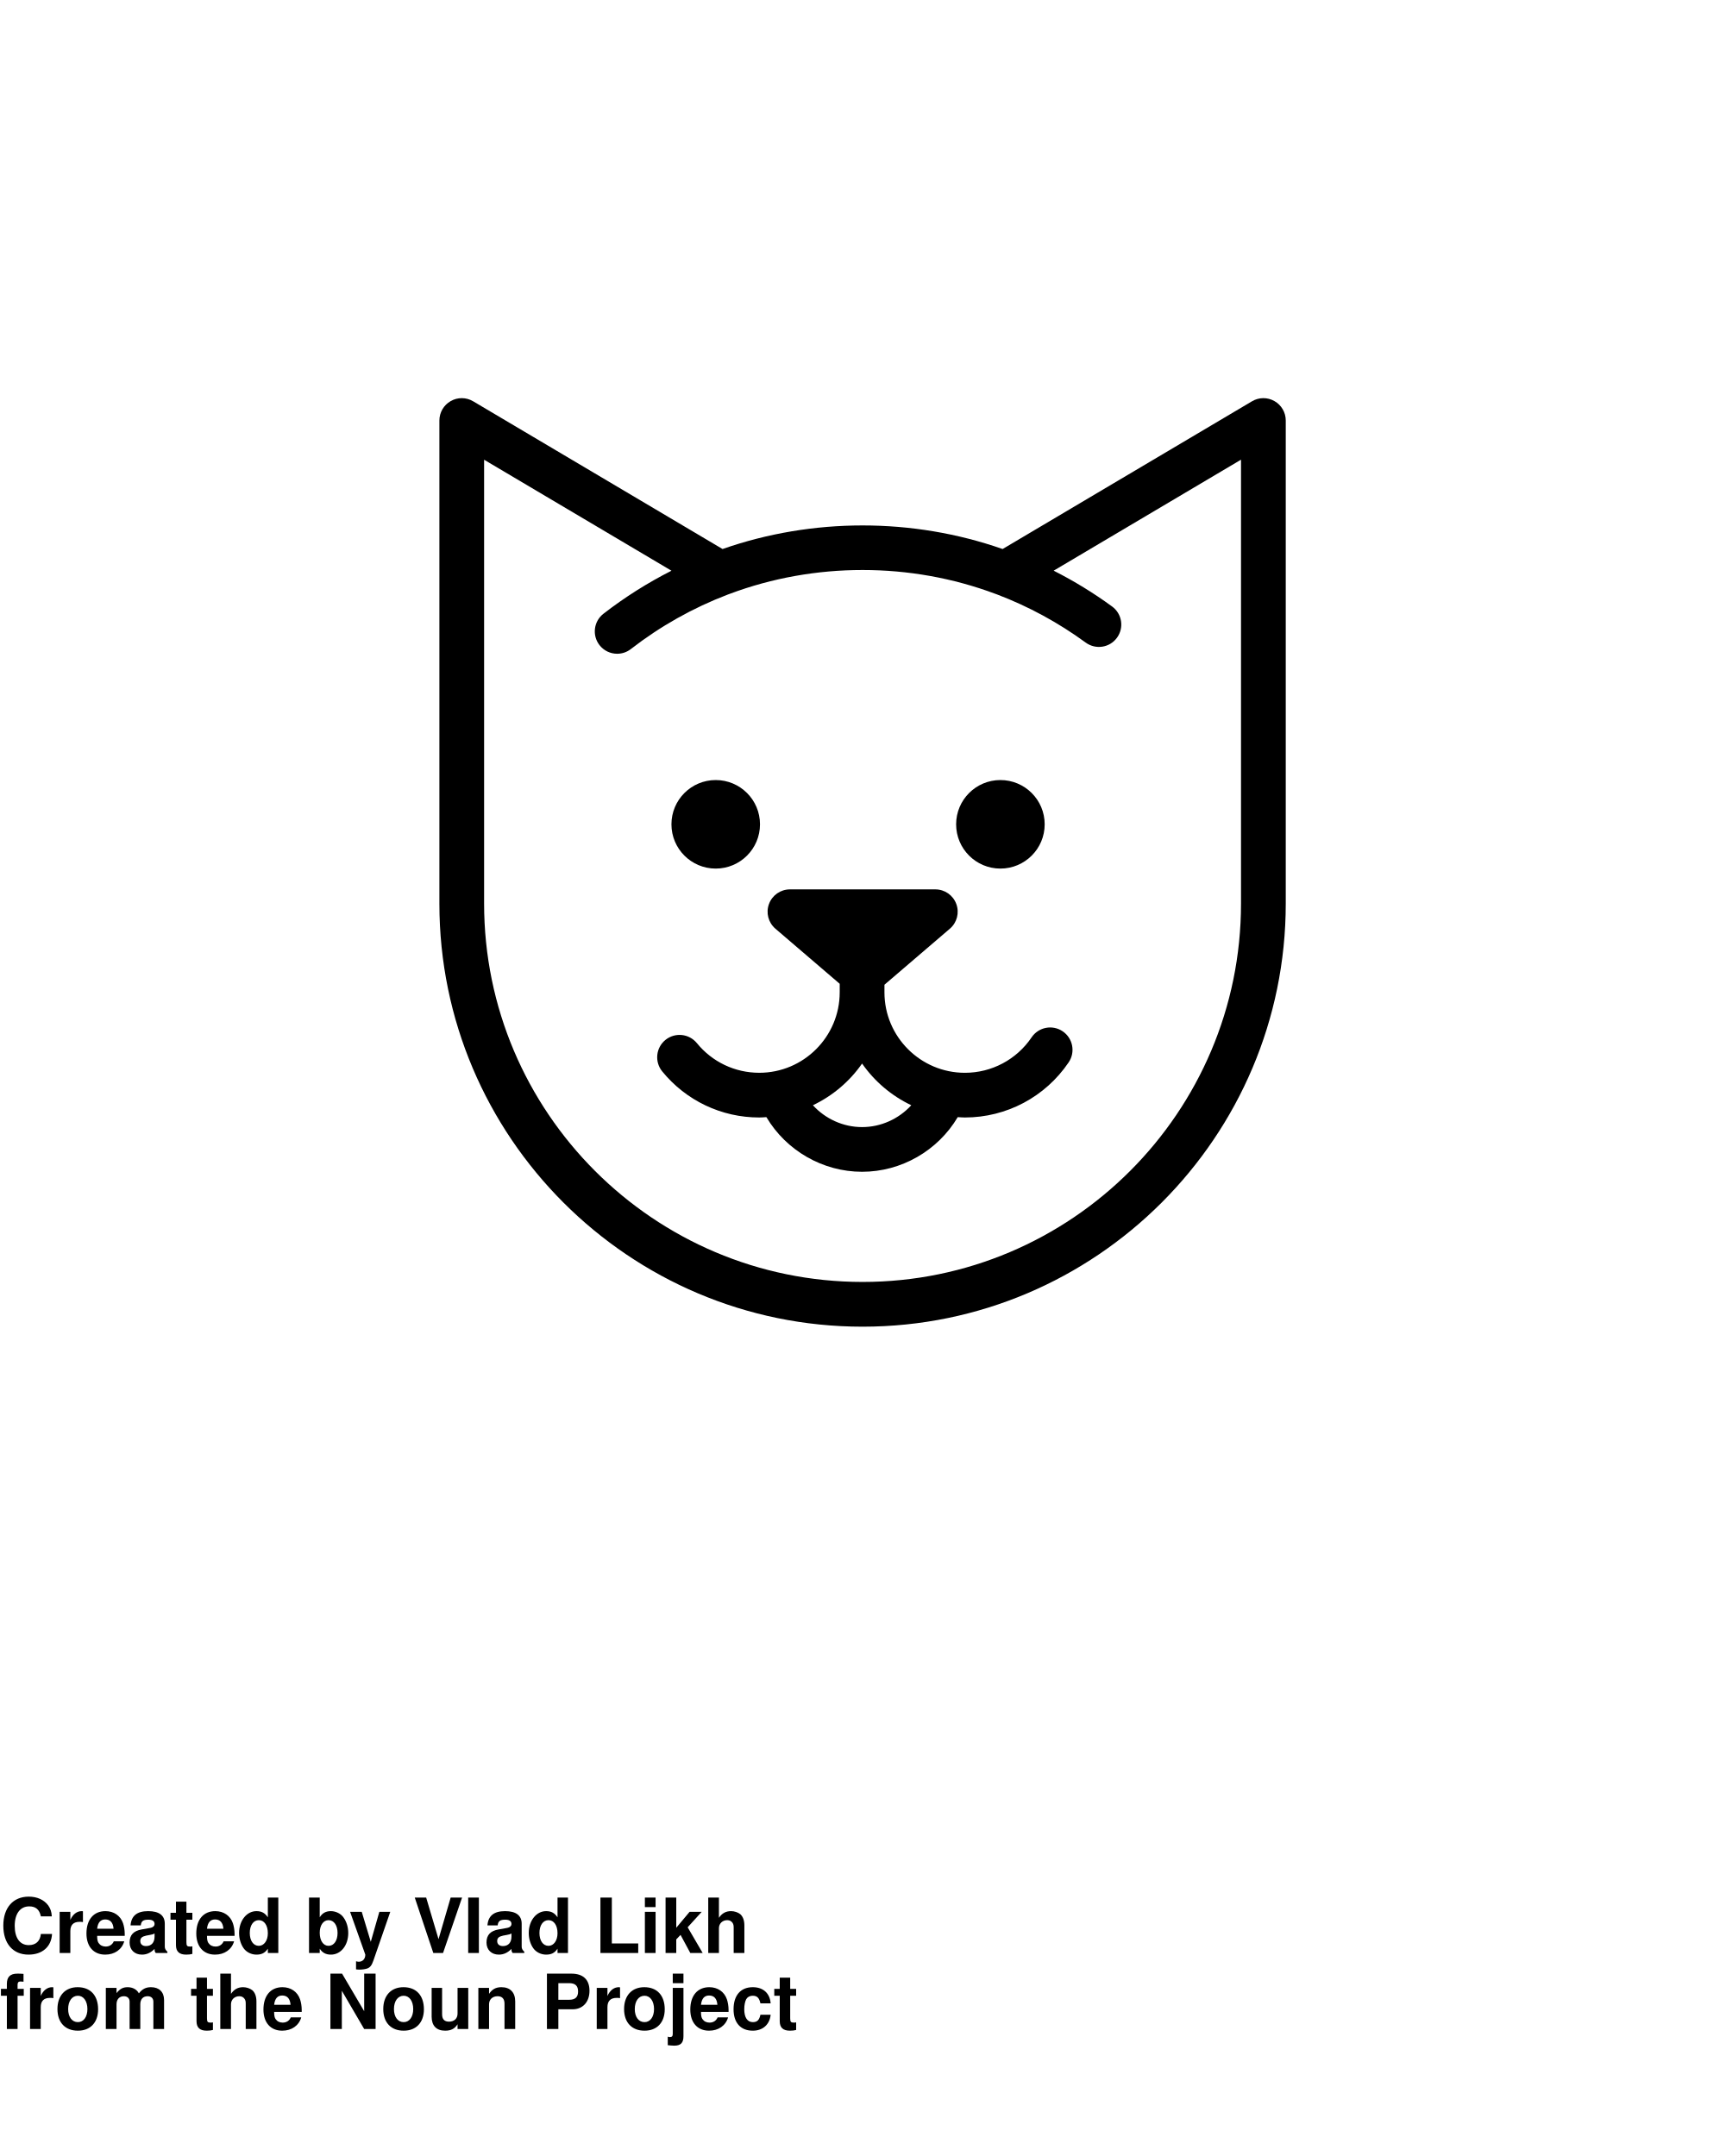
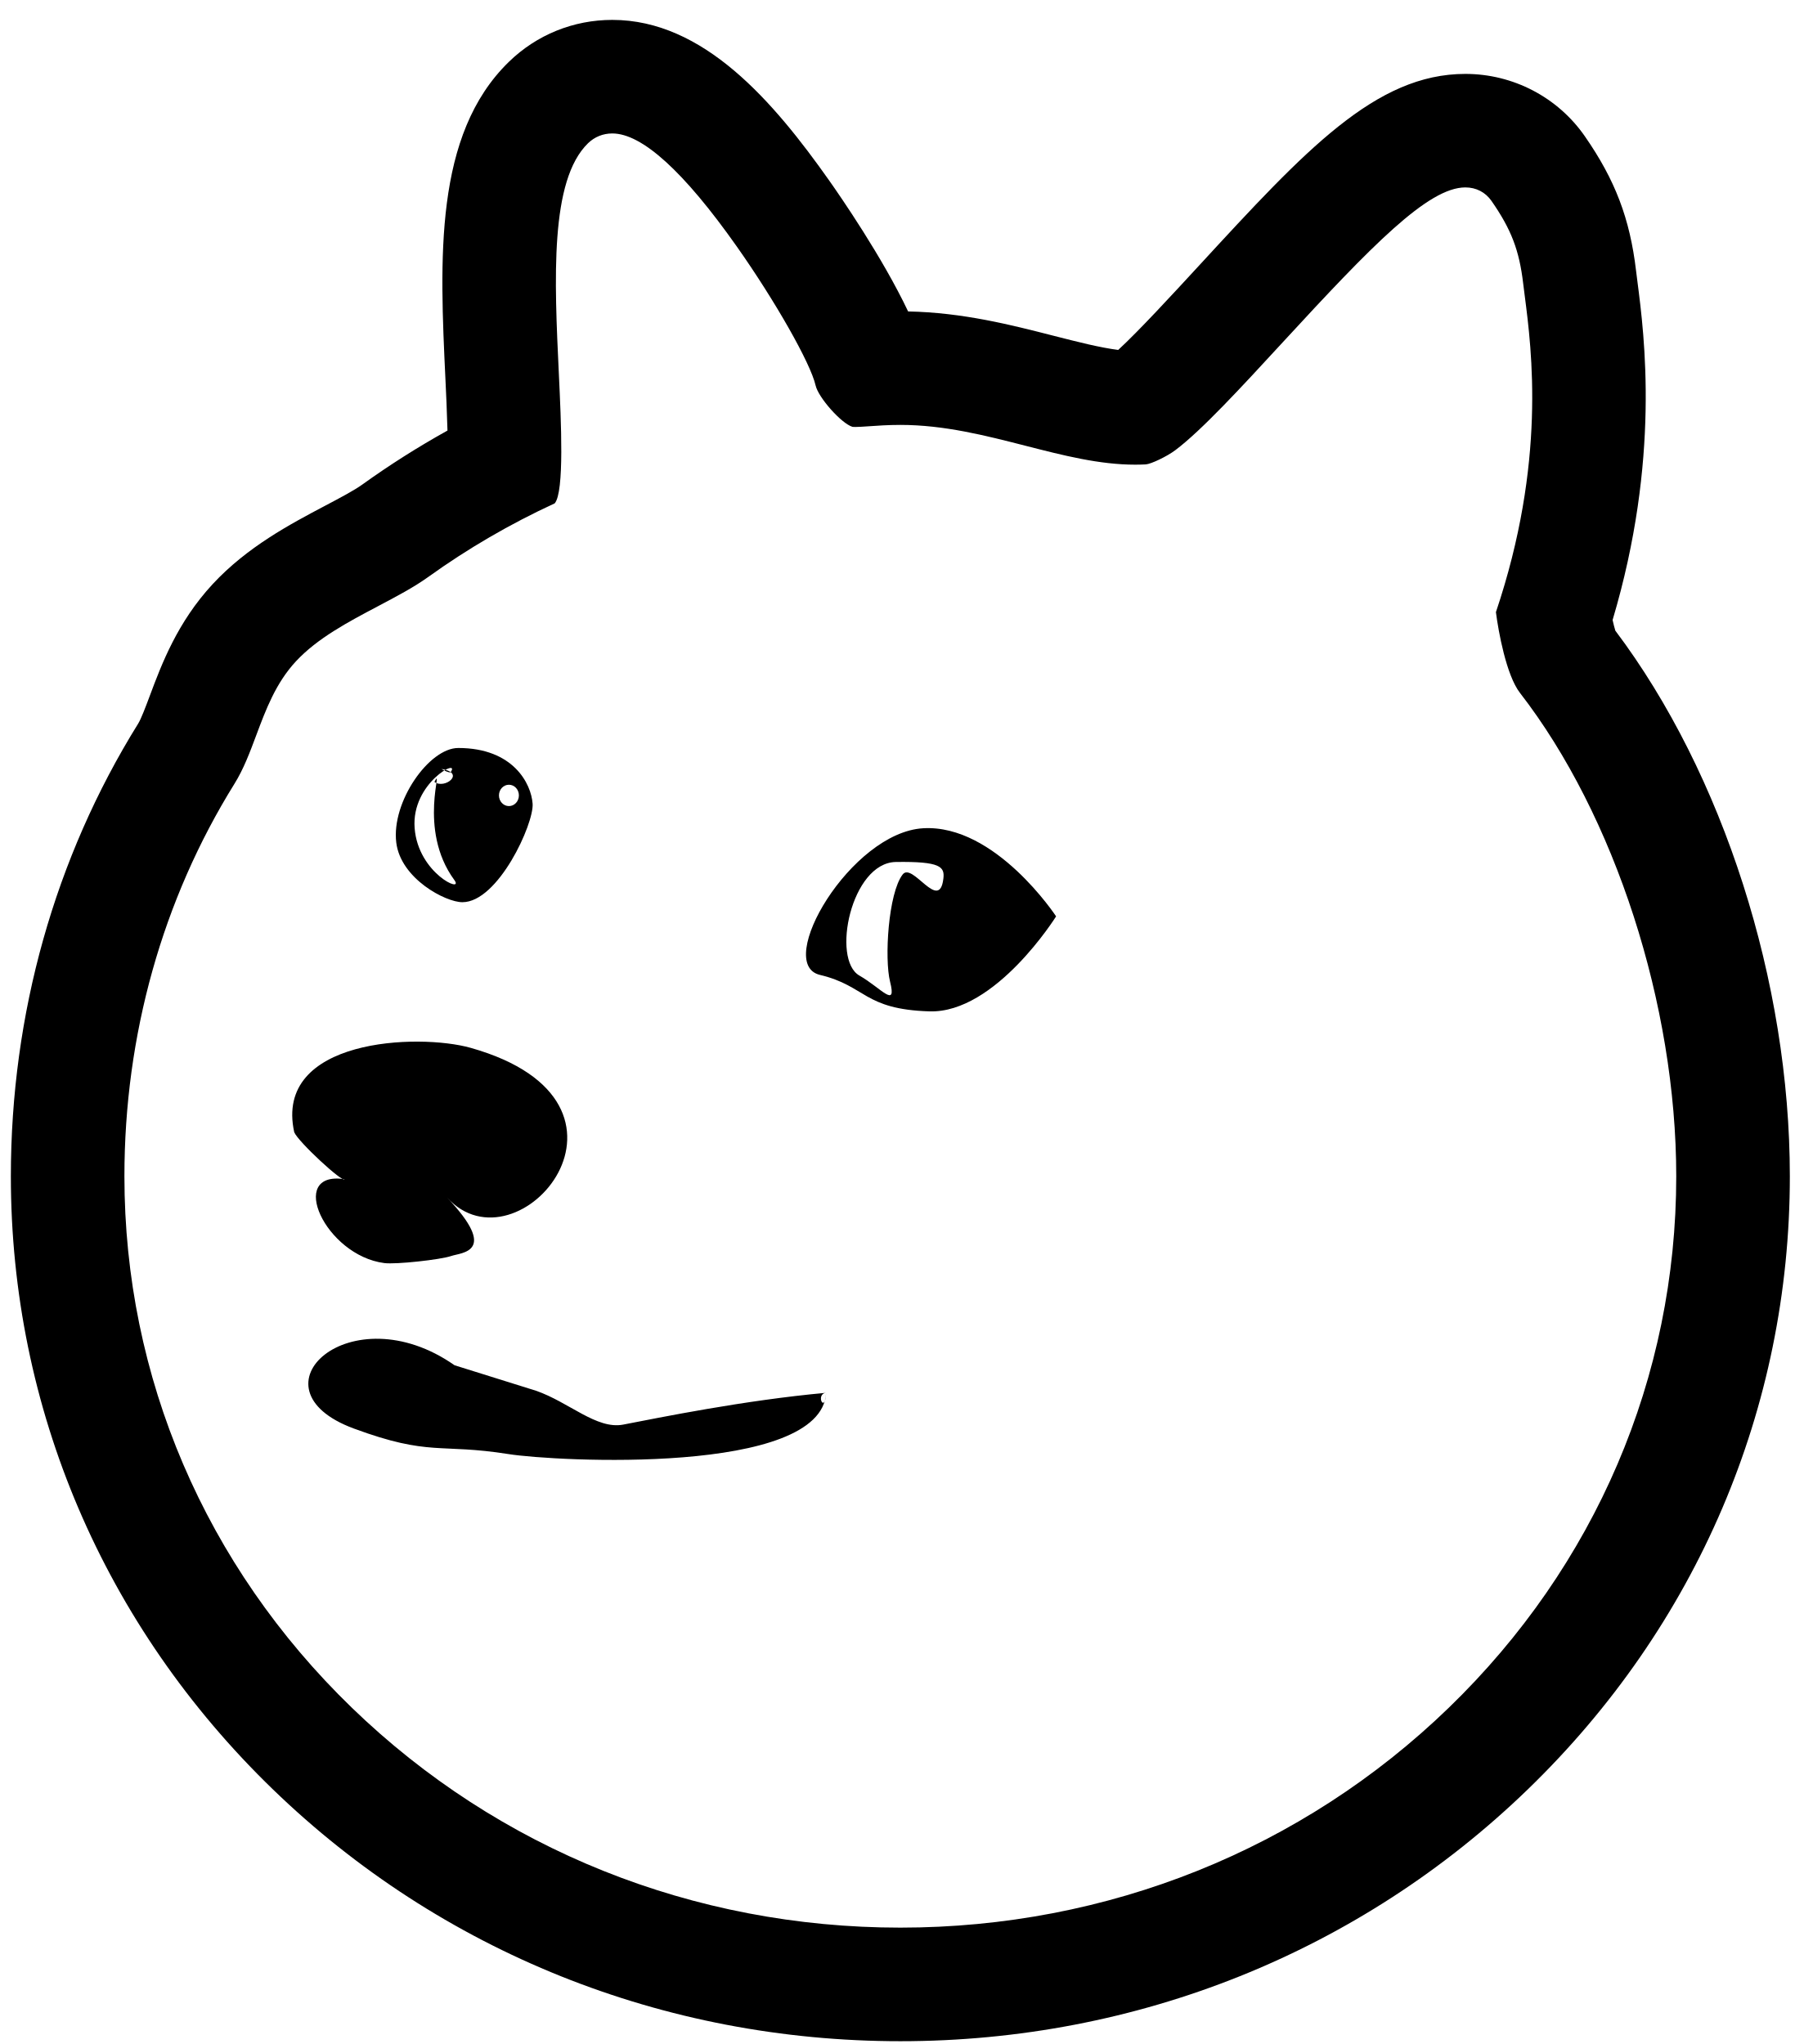
- <svg xmlns="http://www.w3.org/2000/svg" version="1.1" x="0px" y="0px" viewBox="38.974 53.377 113.386 141.732" enable-background="new 38.974 53.377 113.386 113.386" xml:space="preserve">
-   <g>
-     <path d="M123.481,112.771v-31.75c0-0.528-0.283-1.016-0.742-1.276c-0.459-0.264-1.023-0.258-1.477,0.012l-16.391,9.712   c-5.913-2.068-12.494-2.068-18.407,0l-16.392-9.712c-0.455-0.27-1.019-0.276-1.477-0.012c-0.46,0.262-0.742,0.749-0.742,1.277   v31.755c0,15.336,12.477,27.814,27.814,27.814c15.336,0,27.812-12.478,27.814-27.814   C123.481,112.774,123.481,112.773,123.481,112.771z M95.668,137.65c-13.717,0-24.876-11.158-24.876-24.874c0-0.002,0-0.003,0-0.005   V83.599l12.315,7.296c-1.572,0.797-3.069,1.742-4.471,2.829c-0.641,0.497-0.758,1.421-0.26,2.061   c0.29,0.374,0.723,0.569,1.162,0.569c0.314,0,0.631-0.1,0.899-0.309c1.939-1.504,4.08-2.708,6.364-3.58   c0.047-0.017,0.096-0.03,0.142-0.052c5.568-2.086,11.872-2.088,17.447,0c0.04,0.019,0.083,0.03,0.124,0.045   c2.069,0.787,4.026,1.851,5.82,3.163c0.657,0.48,1.577,0.336,2.053-0.319c0.479-0.655,0.337-1.574-0.317-2.053   c-1.218-0.891-2.504-1.677-3.844-2.357l12.314-7.296v29.177c0,0.001,0,0.003,0,0.004C120.54,126.494,109.382,137.65,95.668,137.65z   " />
-     <path d="M108.818,121.173c-0.673-0.456-1.586-0.276-2.04,0.396c-0.986,1.461-2.625,2.332-4.385,2.332   c-2.914,0-5.286-2.37-5.288-5.283c0-0.002,0-0.003,0-0.005s0-0.003,0-0.005v-0.496l4.3-3.684c0.468-0.4,0.636-1.048,0.422-1.625   c-0.212-0.577-0.762-0.96-1.378-0.96h-9.555c-0.615,0-1.165,0.383-1.378,0.96c-0.214,0.576-0.046,1.224,0.422,1.625l4.226,3.622   v0.562l0,0l0,0c0,0.002,0,0.003,0,0.005c-0.003,2.913-2.374,5.283-5.287,5.283c-1.596,0-3.092-0.71-4.1-1.949   c-0.514-0.628-1.436-0.723-2.068-0.211c-0.629,0.513-0.723,1.439-0.211,2.068c1.569,1.926,3.896,3.031,6.379,3.031   c0.158,0,0.312-0.015,0.468-0.024c1.304,2.2,3.708,3.593,6.289,3.593c2.583,0,4.985-1.392,6.288-3.593   c0.156,0.009,0.311,0.024,0.47,0.024c2.738,0,5.288-1.356,6.822-3.627C109.668,122.54,109.491,121.627,108.818,121.173z    M95.635,127.47c-1.242,0-2.414-0.54-3.232-1.436c1.301-0.621,2.416-1.567,3.232-2.742c0.816,1.174,1.931,2.121,3.233,2.742   C98.05,126.93,96.878,127.47,95.635,127.47z" />
-     <circle cx="86.015" cy="107.566" r="2.91" />
-     <circle cx="104.726" cy="107.566" r="2.91" />
+ <svg xmlns="http://www.w3.org/2000/svg" width="79px" height="90px" viewBox="0 0 79 90" version="1.1">
+   <defs />
+   <g id="Page-1" stroke="none" stroke-width="1" fill="none" fill-rule="evenodd">
+     <g id="noun_103213_cc" transform="translate(-9, 0)" fill="#000000">
+       <path d="M28.865,55.303 C29.319,55.147 30.98,55.149 28.677,52.725 C31.799,56.18 38.266,48.556 29.724,46.139 C27.423,45.488 21.042,45.723 21.953,49.854 C22.135,50.285 24.103,52.098 24.165,51.92 C21.615,51.542 23.316,55.282 25.919,55.615 C26.422,55.681 28.385,55.468 28.865,55.303 L28.865,55.303 Z M29.01,60.114 C24.432,56.907 19.829,61.142 24.571,62.898 C27.933,64.141 28.337,63.542 31.385,64.025 C33.424,64.35 45.168,64.978 45.368,61.327 C44.882,61.371 45.315,62.293 45.368,61.327 C41.75,61.655 38.012,62.424 36.435,62.727 C35.264,62.952 34.048,61.737 32.593,61.235 L29.01,60.114 L29.01,60.114 Z M49.642,36.469 C52.825,36.286 55.492,40.349 55.492,40.349 C55.492,40.349 52.825,44.622 49.915,44.532 C47.005,44.441 47.137,43.413 45.095,42.926 C43.065,42.44 46.459,36.651 49.642,36.469 L49.642,36.469 Z M48.737,38.505 C49.169,37.942 50.354,40.196 50.53,38.683 C50.591,38.167 50.409,37.925 48.439,37.954 C46.469,37.985 45.59,42.247 46.833,42.956 C47.791,43.503 48.487,44.438 48.184,43.23 C47.928,42.221 48.102,39.33 48.737,38.505 L48.737,38.505 Z M29.174,32.935 C31.599,32.935 32.386,34.511 32.447,35.39 C32.508,36.27 30.931,39.725 29.355,39.725 C28.615,39.725 26.644,38.693 26.445,37.103 C26.222,35.31 27.887,32.935 29.174,32.935 L29.174,32.935 Z M28.839,33.999 C29.293,33.35 27.099,34.462 27.253,36.463 C27.407,38.463 29.45,39.36 29.002,38.75 C27.349,36.499 28.57,33.596 28.124,34.428 C28.571,34.765 29.511,34.037 28.451,33.862 C28.383,33.85 28.799,34.057 28.839,33.999 L28.839,33.999 Z M31.404,34.553 C31.161,34.553 30.965,34.763 30.965,35.023 C30.965,35.283 31.162,35.493 31.404,35.493 C31.646,35.493 31.843,35.283 31.843,35.023 C31.843,34.763 31.647,34.553 31.404,34.553 L31.404,34.553 Z M35.955,5.876 C37.262,5.876 39.105,7.55 41.433,10.851 C43.128,13.254 44.685,15.999 44.904,16.969 C45.025,17.508 46.043,18.651 46.53,18.795 L46.53,18.795 C46.536,18.795 46.574,18.8 46.655,18.8 C46.803,18.8 47.01,18.785 47.25,18.769 C47.625,18.743 48.091,18.709 48.635,18.709 C50.562,18.709 52.383,19.176 54.143,19.627 C55.814,20.055 57.393,20.46 58.978,20.46 L58.979,20.46 C59.133,20.46 59.287,20.455 59.437,20.448 C59.668,20.435 60.373,20.098 60.736,19.825 C61.888,18.961 63.633,17.066 65.48,15.06 C69.38,10.825 71.867,8.252 73.508,8.252 C73.984,8.252 74.393,8.464 74.66,8.849 C75.53,10.101 75.882,11.02 76.055,12.491 C76.074,12.652 76.097,12.831 76.123,13.029 C76.432,15.417 77.073,20.365 74.854,26.953 C74.963,27.808 75.312,29.733 75.911,30.507 C80.091,35.901 82.792,44.255 82.792,51.793 C82.792,60.634 79.236,68.945 72.779,75.194 C66.329,81.437 57.754,84.876 48.635,84.876 C39.515,84.876 30.941,81.438 24.49,75.194 C18.033,68.945 14.477,60.633 14.477,51.793 C14.477,45.586 16.153,39.609 19.322,34.51 C19.724,33.864 19.996,33.136 20.284,32.366 C20.706,31.238 21.143,30.073 22.025,29.122 C22.973,28.1 24.325,27.387 25.633,26.696 C26.451,26.264 27.223,25.857 27.864,25.396 C29.591,24.155 31.46,23.067 33.42,22.163 C33.849,21.657 33.701,18.548 33.603,16.484 C33.404,12.288 33.197,7.949 34.888,6.305 C35.179,6.025 35.548,5.876 35.955,5.876 L35.955,5.876 Z M35.955,0.876 C34.243,0.876 32.627,1.531 31.403,2.722 C28.098,5.935 28.359,11.416 28.61,16.718 C28.635,17.242 28.677,18.128 28.699,18.958 C27.398,19.681 26.143,20.477 24.947,21.337 C24.588,21.595 23.967,21.923 23.309,22.27 C21.774,23.081 19.884,24.078 18.359,25.723 C16.807,27.398 16.111,29.256 15.603,30.614 C15.409,31.131 15.215,31.649 15.079,31.868 C11.414,37.764 9.478,44.653 9.478,51.794 C9.478,62.002 13.575,71.589 21.013,78.788 C28.402,85.938 38.211,89.877 48.636,89.877 C59.06,89.877 68.869,85.939 76.258,78.788 C83.696,71.589 87.793,62.002 87.793,51.794 C87.793,43.233 84.857,34.072 80.111,27.769 C80.073,27.646 80.031,27.484 79.99,27.3 C82.097,20.227 81.393,14.787 81.082,12.389 C81.057,12.196 81.038,12.051 81.023,11.921 C80.753,9.628 80.1,7.916 78.767,5.998 C77.575,4.28 75.608,3.254 73.508,3.254 C69.557,3.254 66.472,6.604 61.802,11.675 C60.592,12.988 59.137,14.569 58.226,15.408 C57.414,15.304 56.459,15.059 55.396,14.788 C53.505,14.304 51.39,13.761 48.977,13.713 C47.84,11.314 45.977,8.621 45.518,7.97 C43.046,4.462 39.975,0.876 35.955,0.876 L35.955,0.876 L35.955,0.876 Z" id="Shape" />
+     </g>
  </g>
-   <text x="38.974" y="181.763" fill="#000000" font-size="5px" font-weight="bold" font-family="'Helvetica Neue', Helvetica, Arial-Unicode, Arial, Sans-serif">Created by Vlad Likh</text>
-   <text x="38.974" y="186.763" fill="#000000" font-size="5px" font-weight="bold" font-family="'Helvetica Neue', Helvetica, Arial-Unicode, Arial, Sans-serif">from the Noun Project</text>
</svg>
